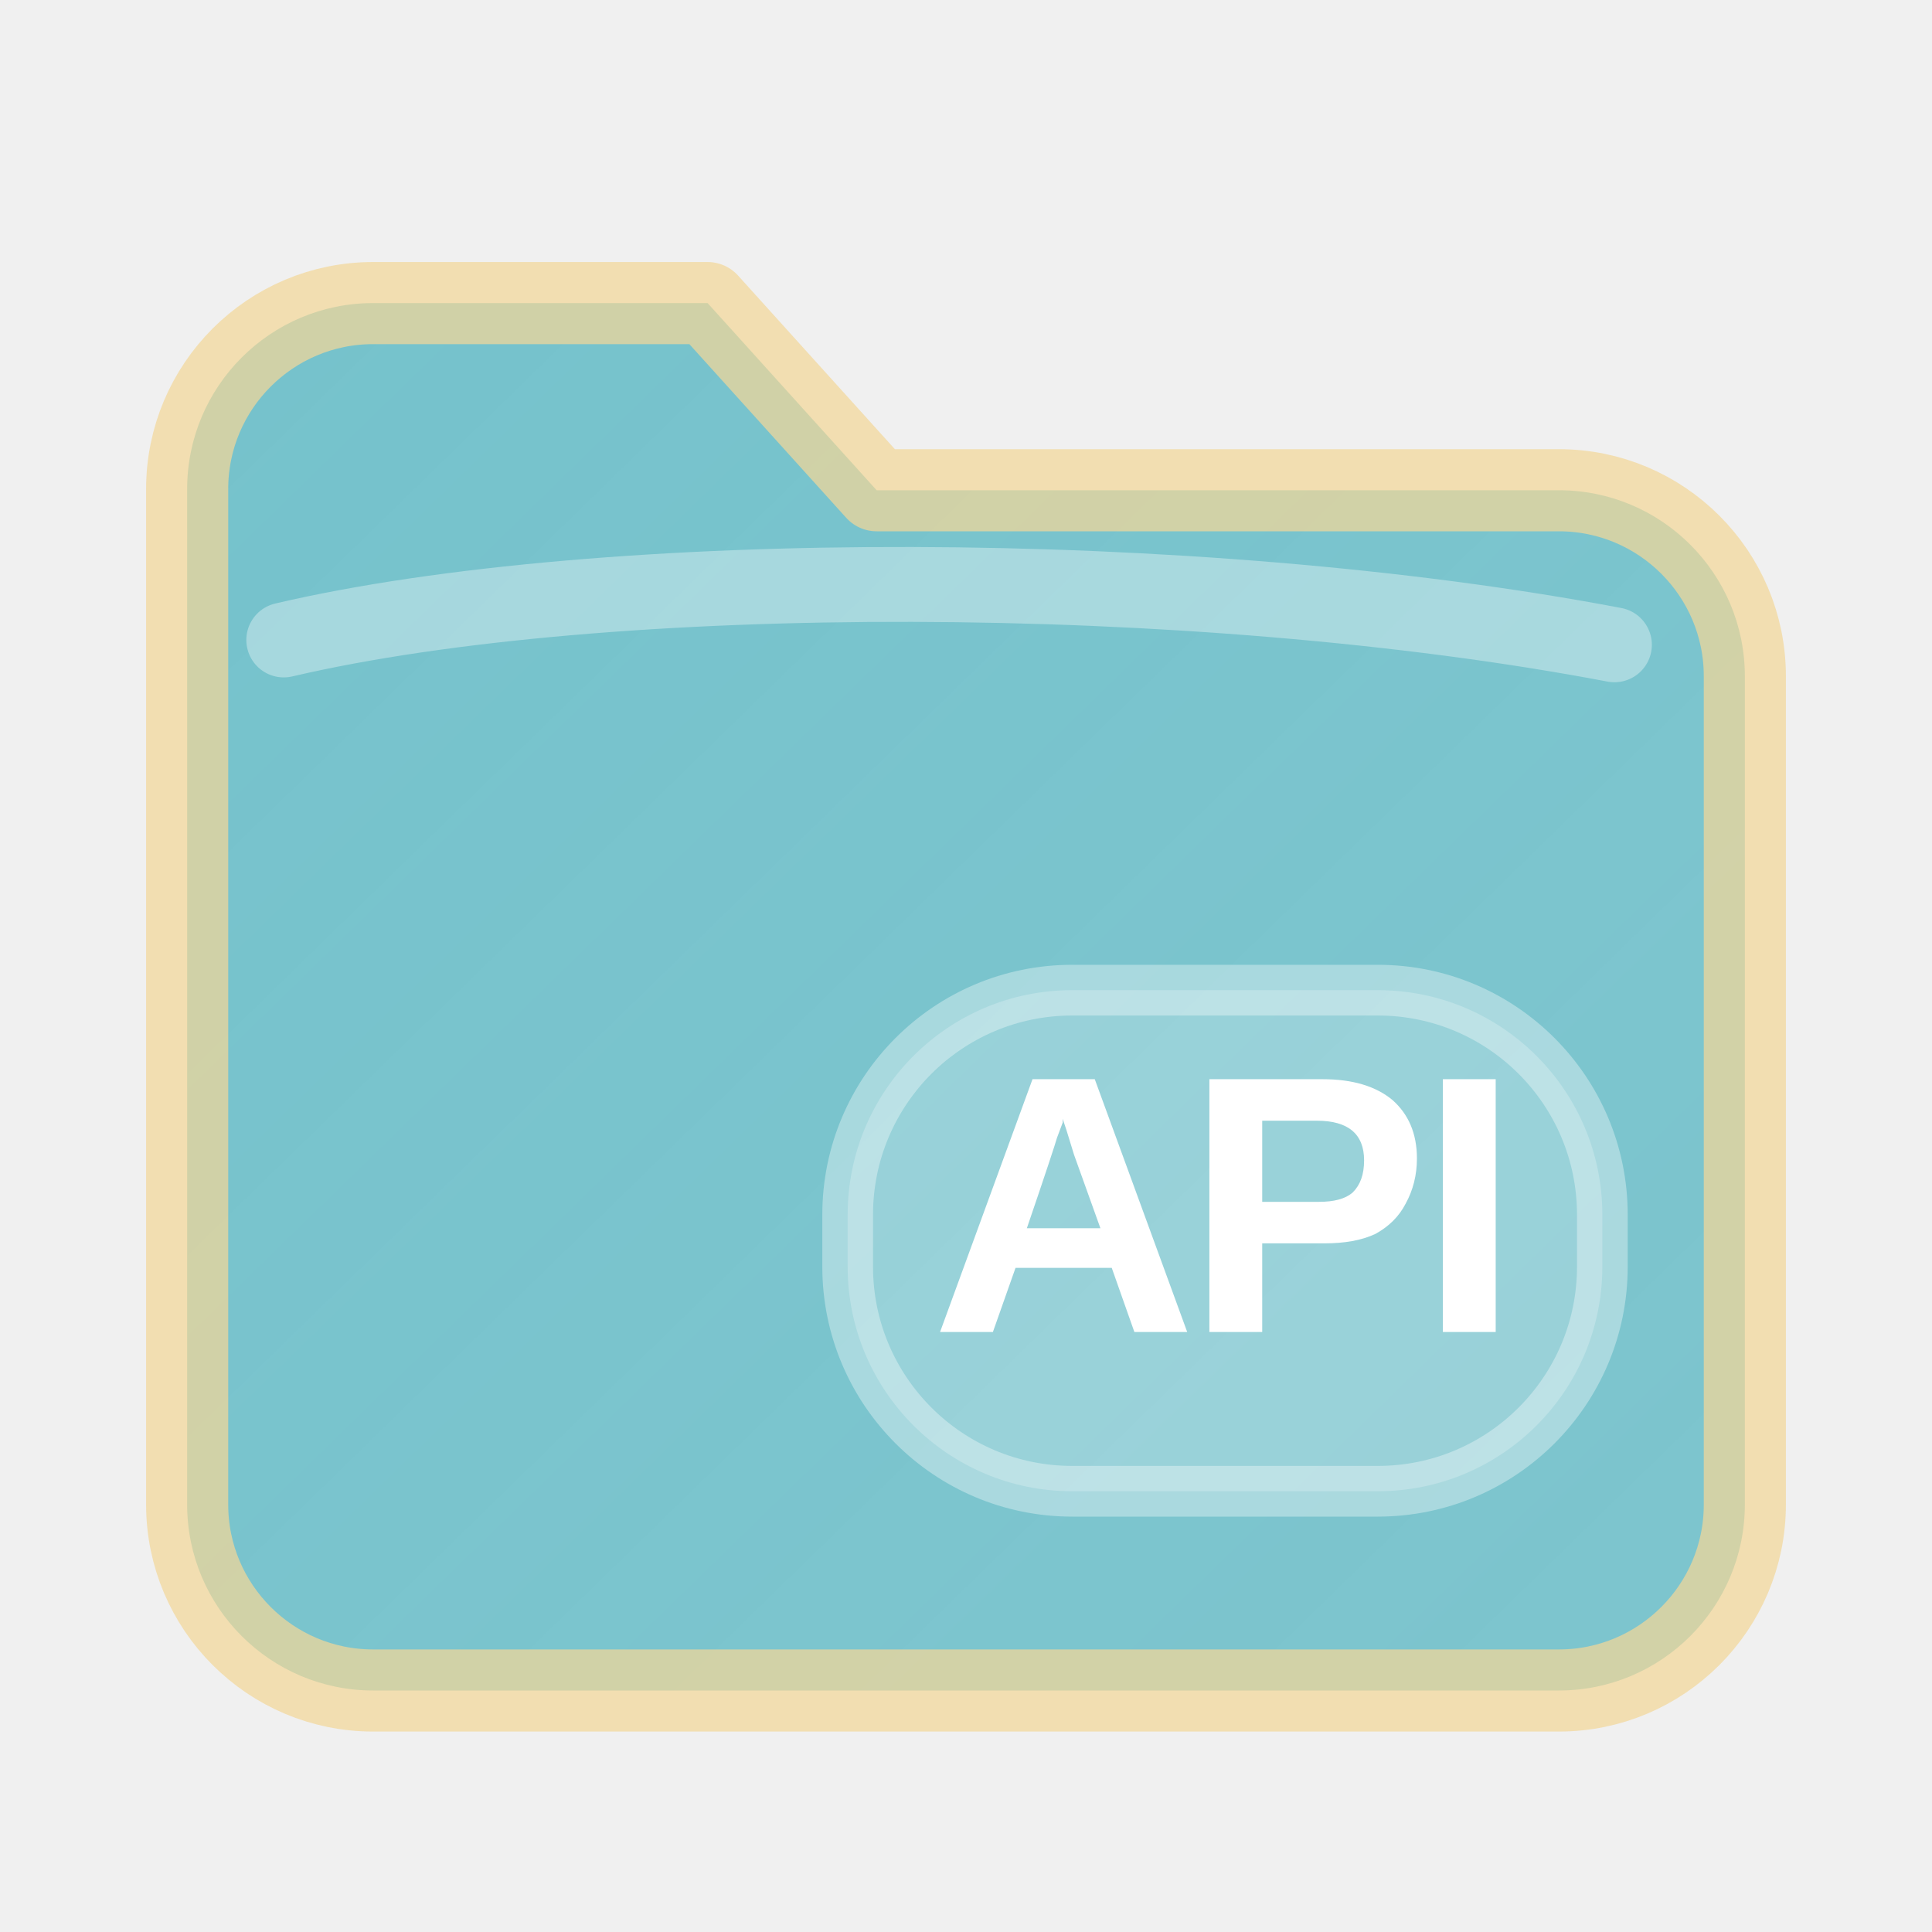
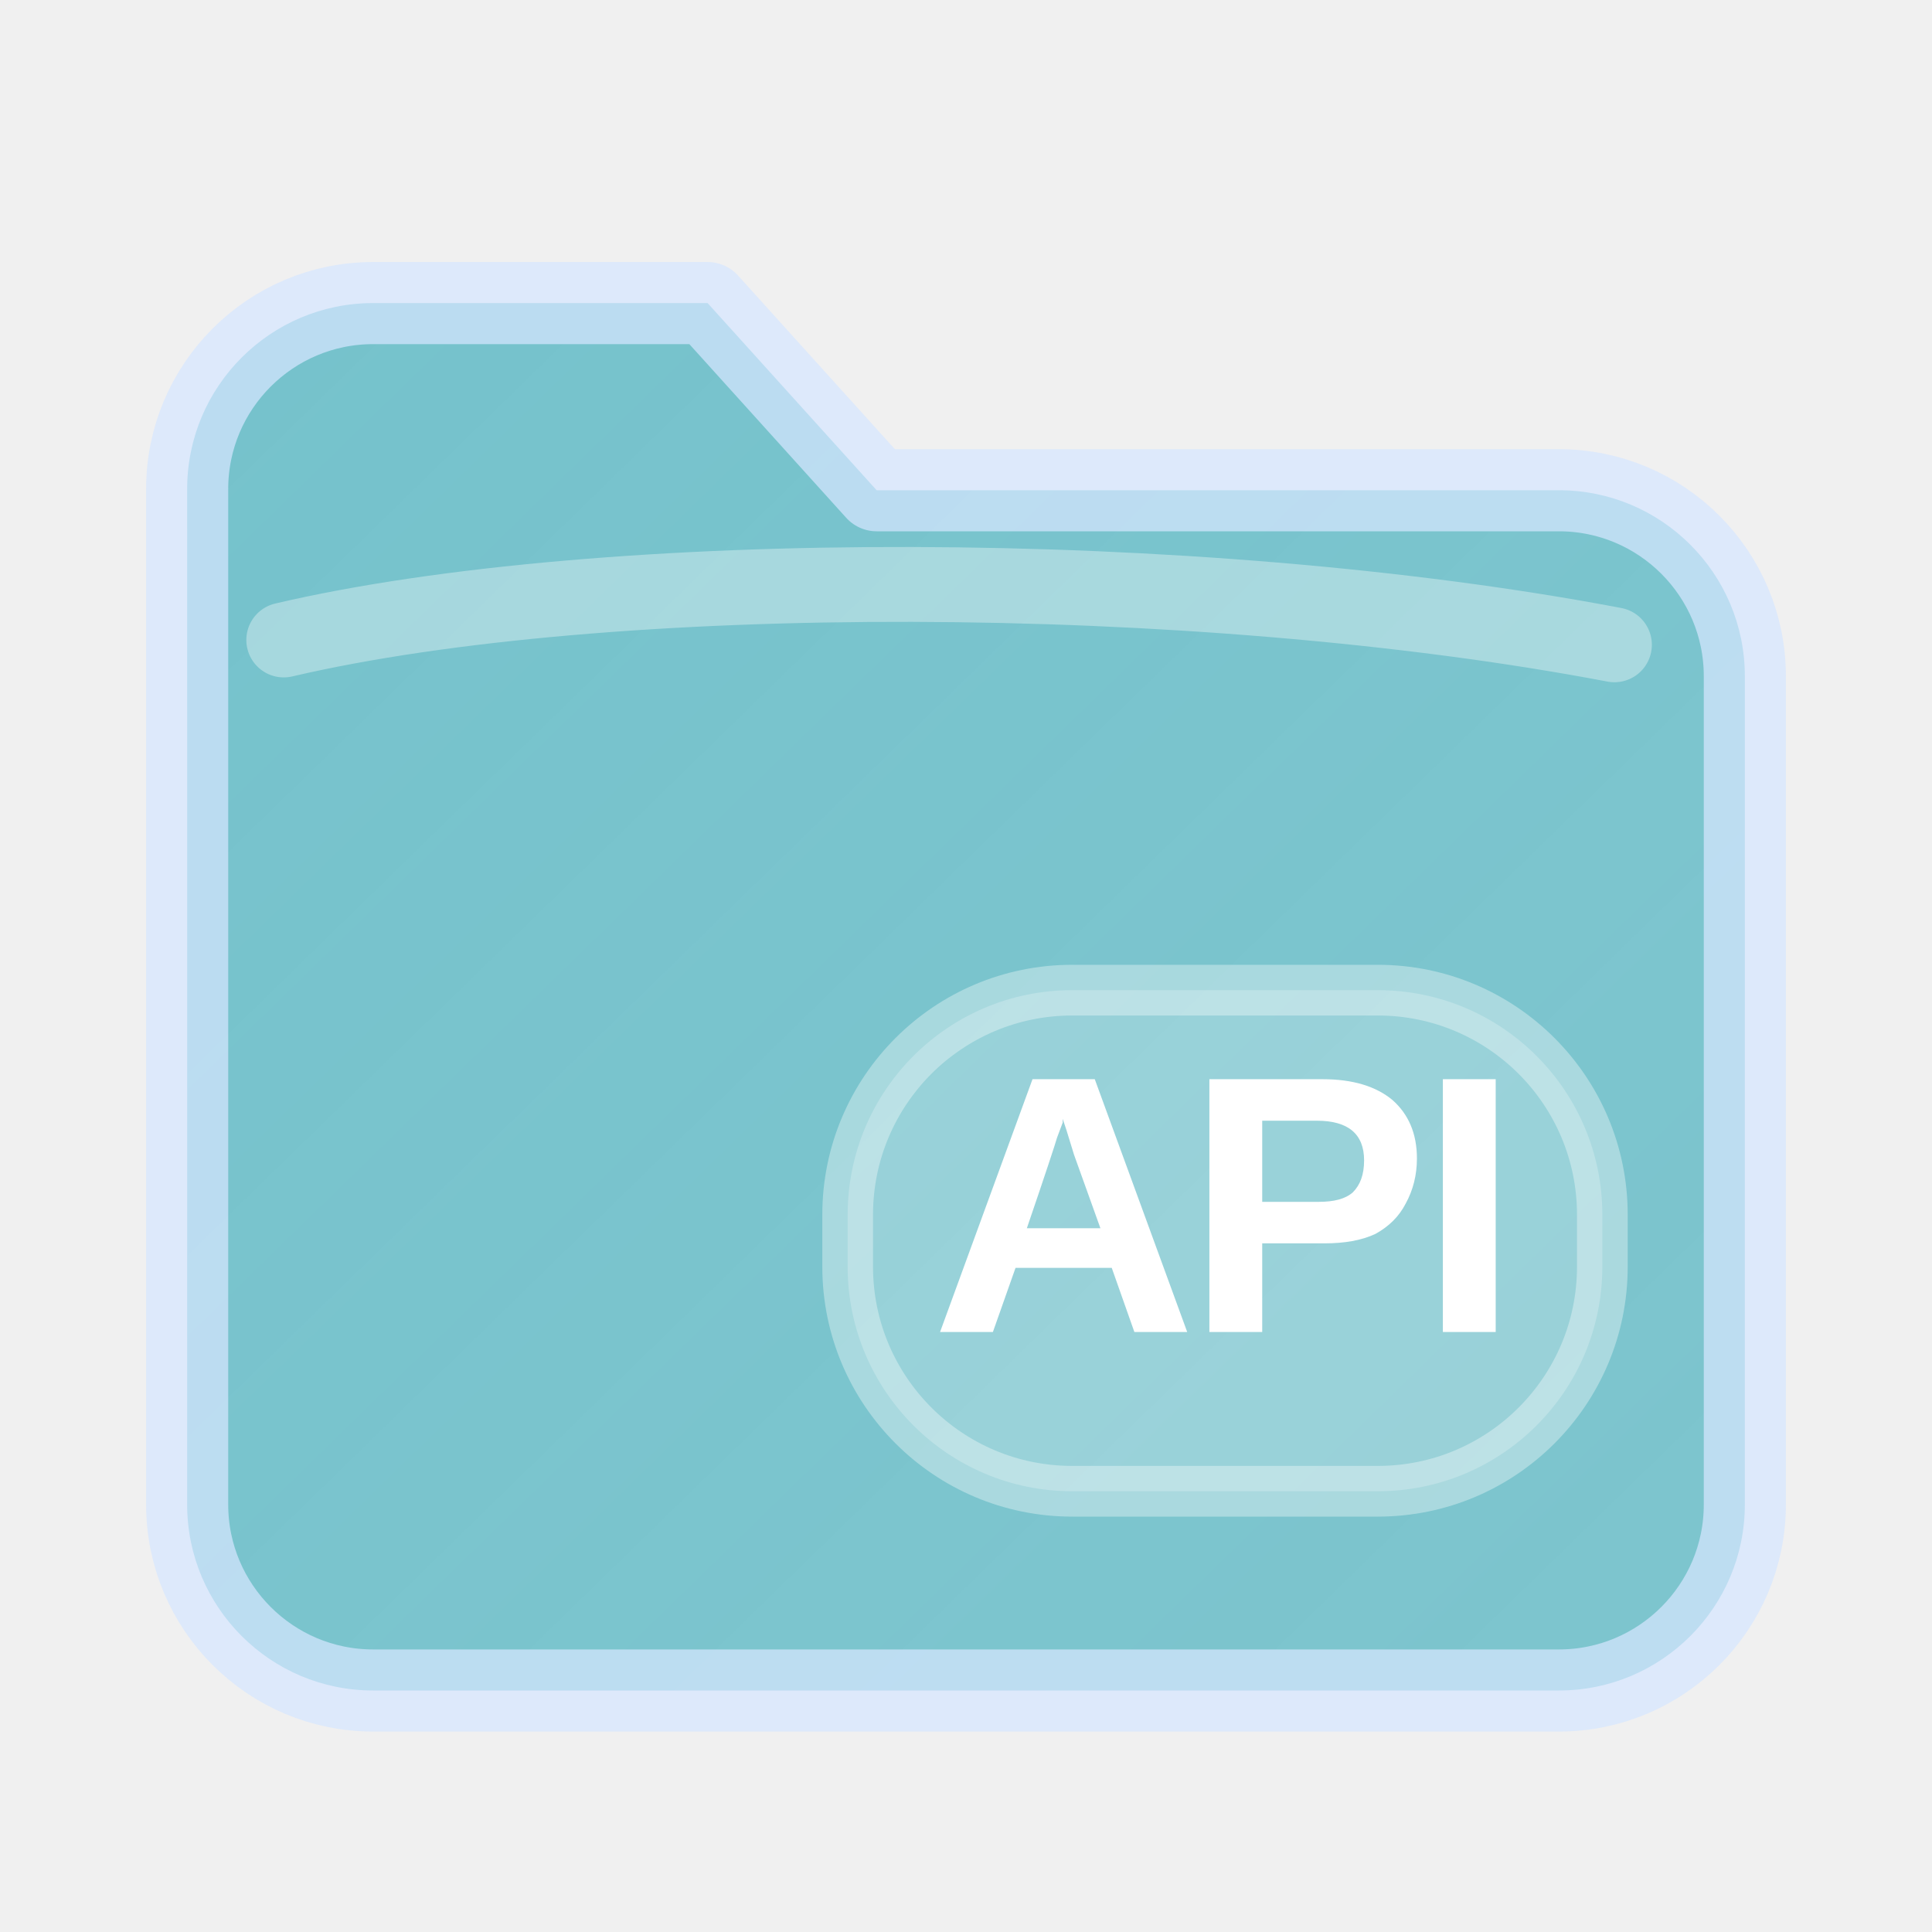
<svg xmlns="http://www.w3.org/2000/svg" width="16" height="16" viewBox="0 0 16 16">
  <defs>
    <linearGradient id="folder" x1="2.2" y1="2.4" x2="13.7" y2="14.2" gradientUnits="userSpaceOnUse">
      <stop stop-color="#65BCC7" stop-opacity=".88" />
      <stop offset="1" stop-color="#65BCC7" stop-opacity=".82" />
    </linearGradient>
  </defs>
-   <path d="M1.55 4.05c0-.85.69-1.54 1.54-1.54h2.77l1.4 1.55h5.65c.85 0 1.54.69 1.54 1.54v6.86c0 .85-.69 1.54-1.54 1.54H3.09c-.85 0-1.54-.69-1.54-1.54V4.05Z" fill="url(#folder)" stroke="#F3D799" stroke-opacity=".72" stroke-width=".68" stroke-linejoin="round" />
+   <path d="M1.55 4.05c0-.85.69-1.54 1.54-1.54h2.77l1.4 1.55h5.65c.85 0 1.54.69 1.54 1.54v6.86c0 .85-.69 1.54-1.54 1.54H3.09c-.85 0-1.54-.69-1.54-1.54V4.05Z" fill="url(#folder)" stroke="#D6E7FF" stroke-opacity=".72" stroke-width=".68" stroke-linejoin="round" />
  <path d="M2.35 5.3c2.65-.62 7.55-.62 11.02.04" fill="none" stroke="#FFFFFF" stroke-width=".62" stroke-linecap="round" opacity=".35" />
  <rect x="7.02" y="8.2" width="6.25" height="4.15" rx="1.86" fill="#FFFFFF" fill-opacity=".22" stroke="#FFFFFF" stroke-opacity=".35" stroke-width=".42" />
  <text x="10.15" y="11.03" text-anchor="middle" fill="#FFFFFF" font-family="-apple-system,BlinkMacSystemFont,'Helvetica Neue',Arial,sans-serif" font-size="3.05" font-weight="760" letter-spacing="-.1">API</text>
</svg>
